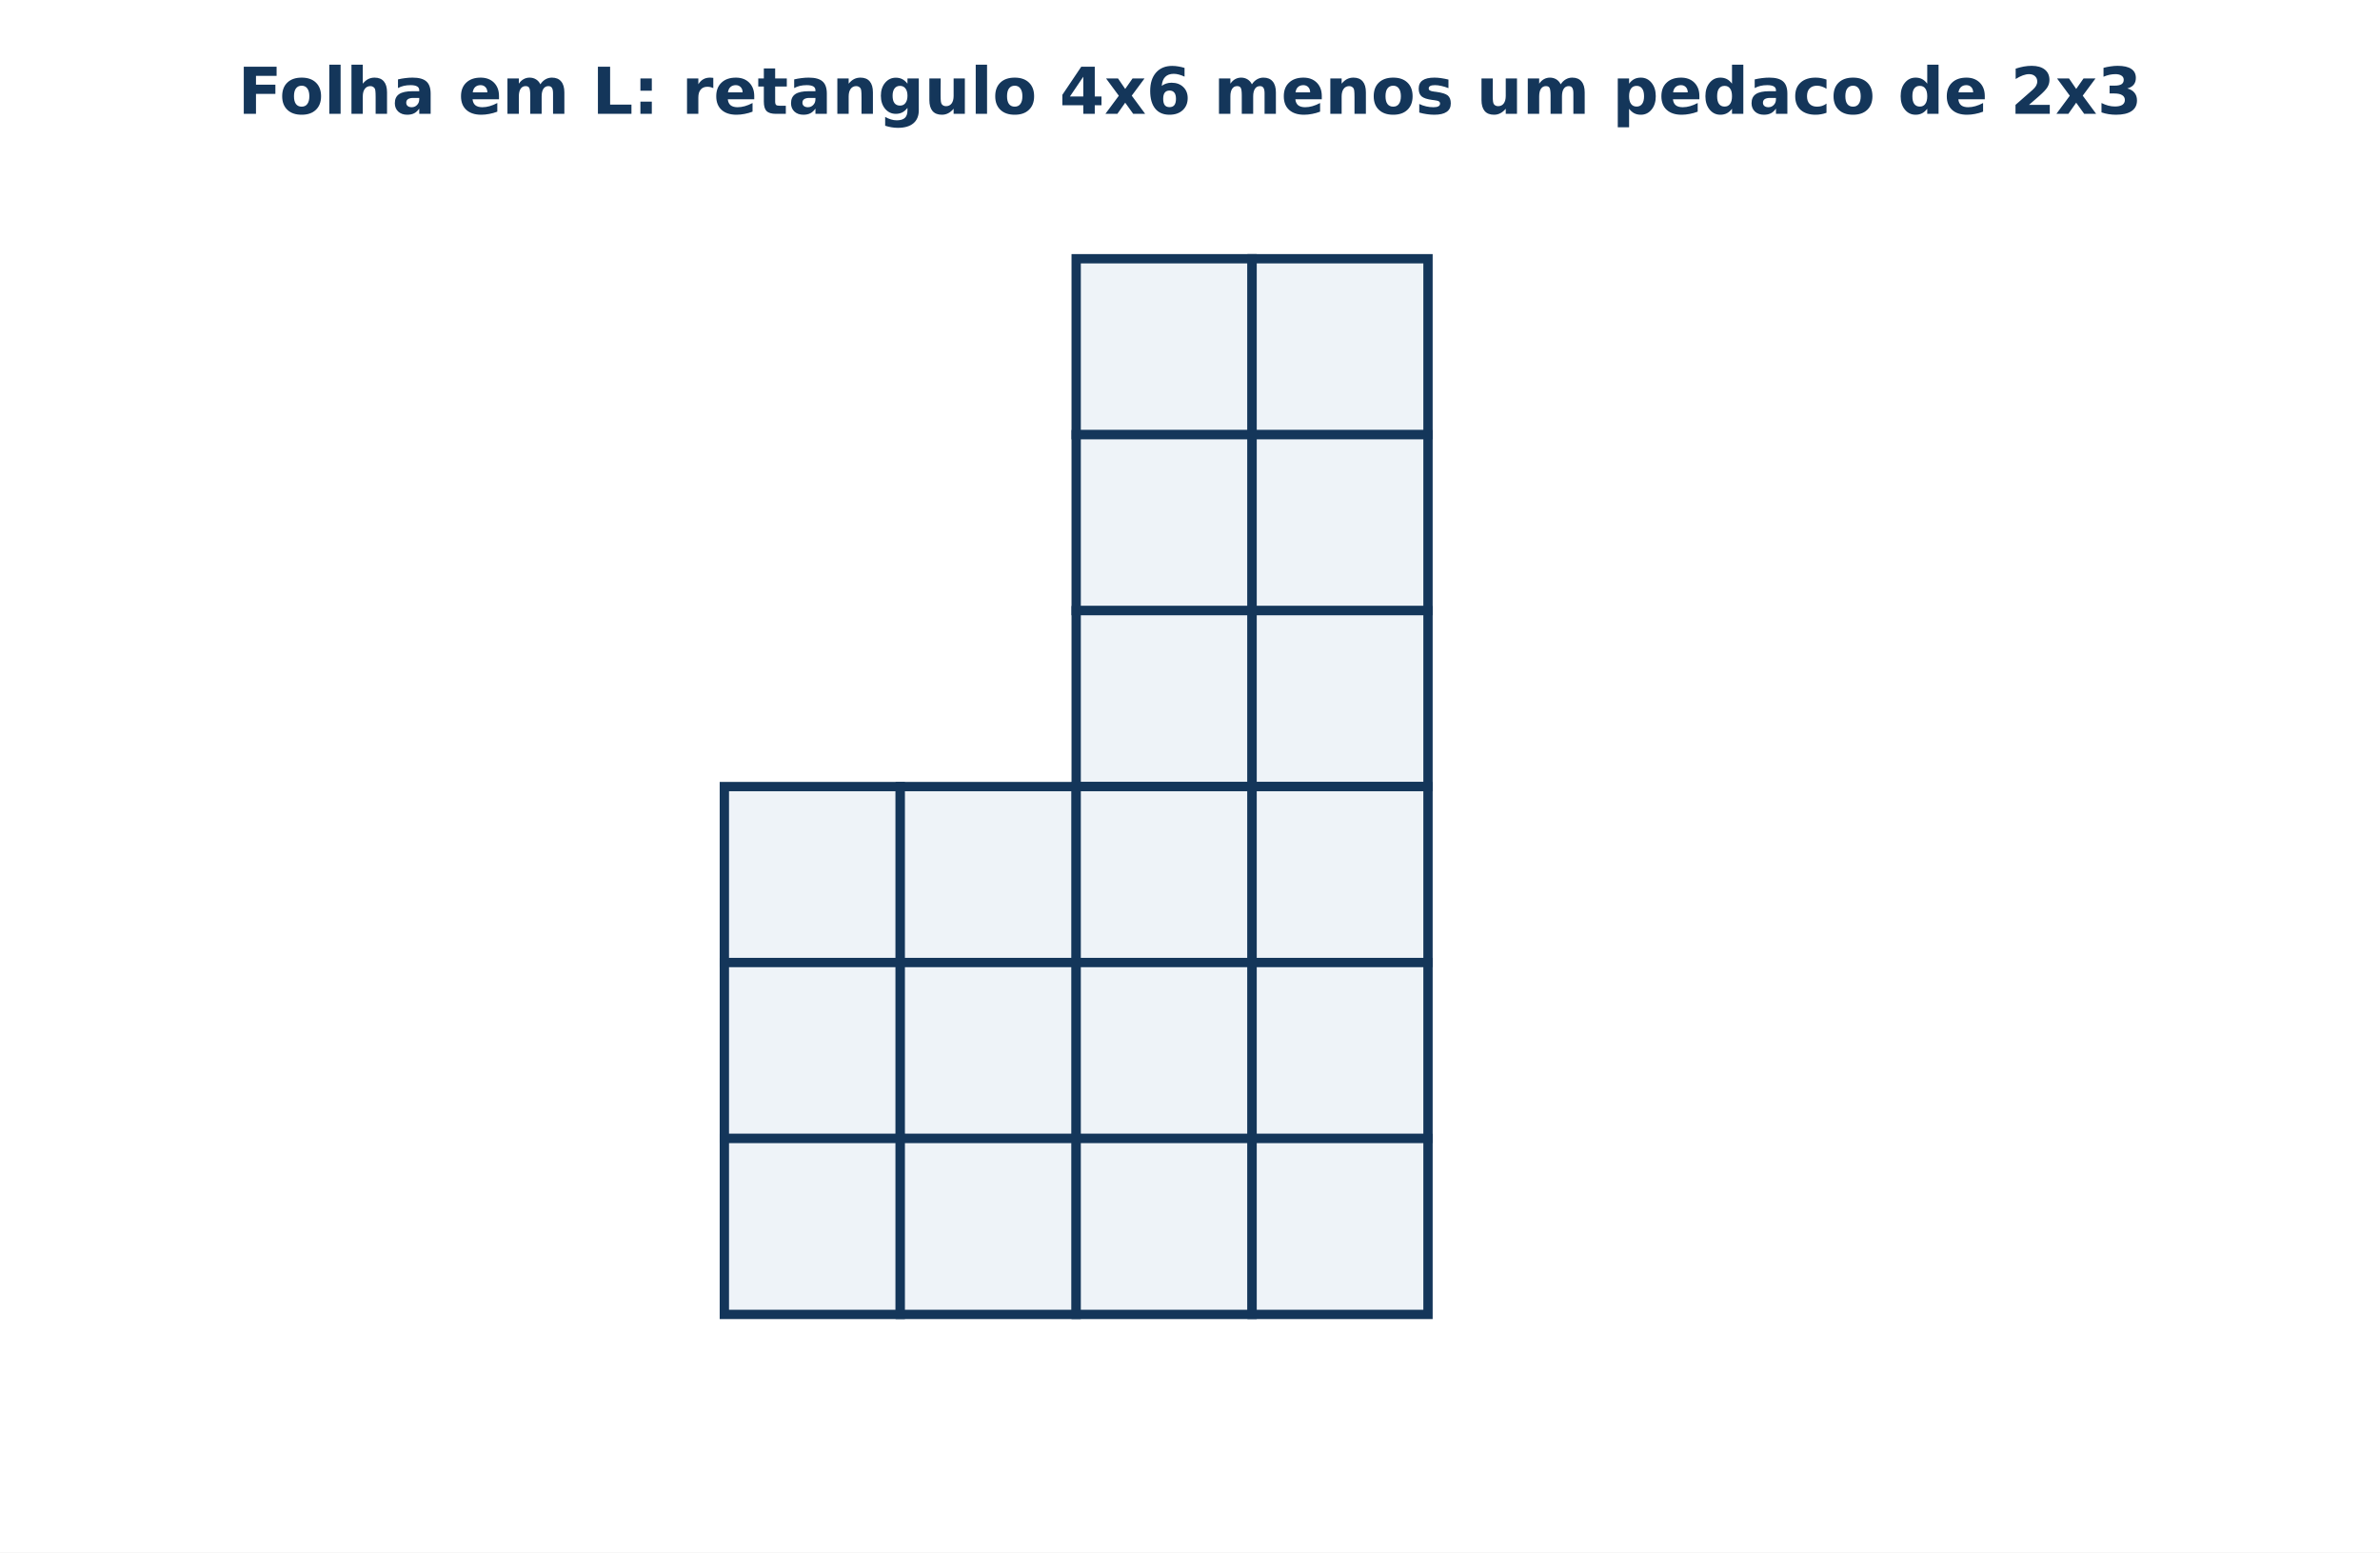
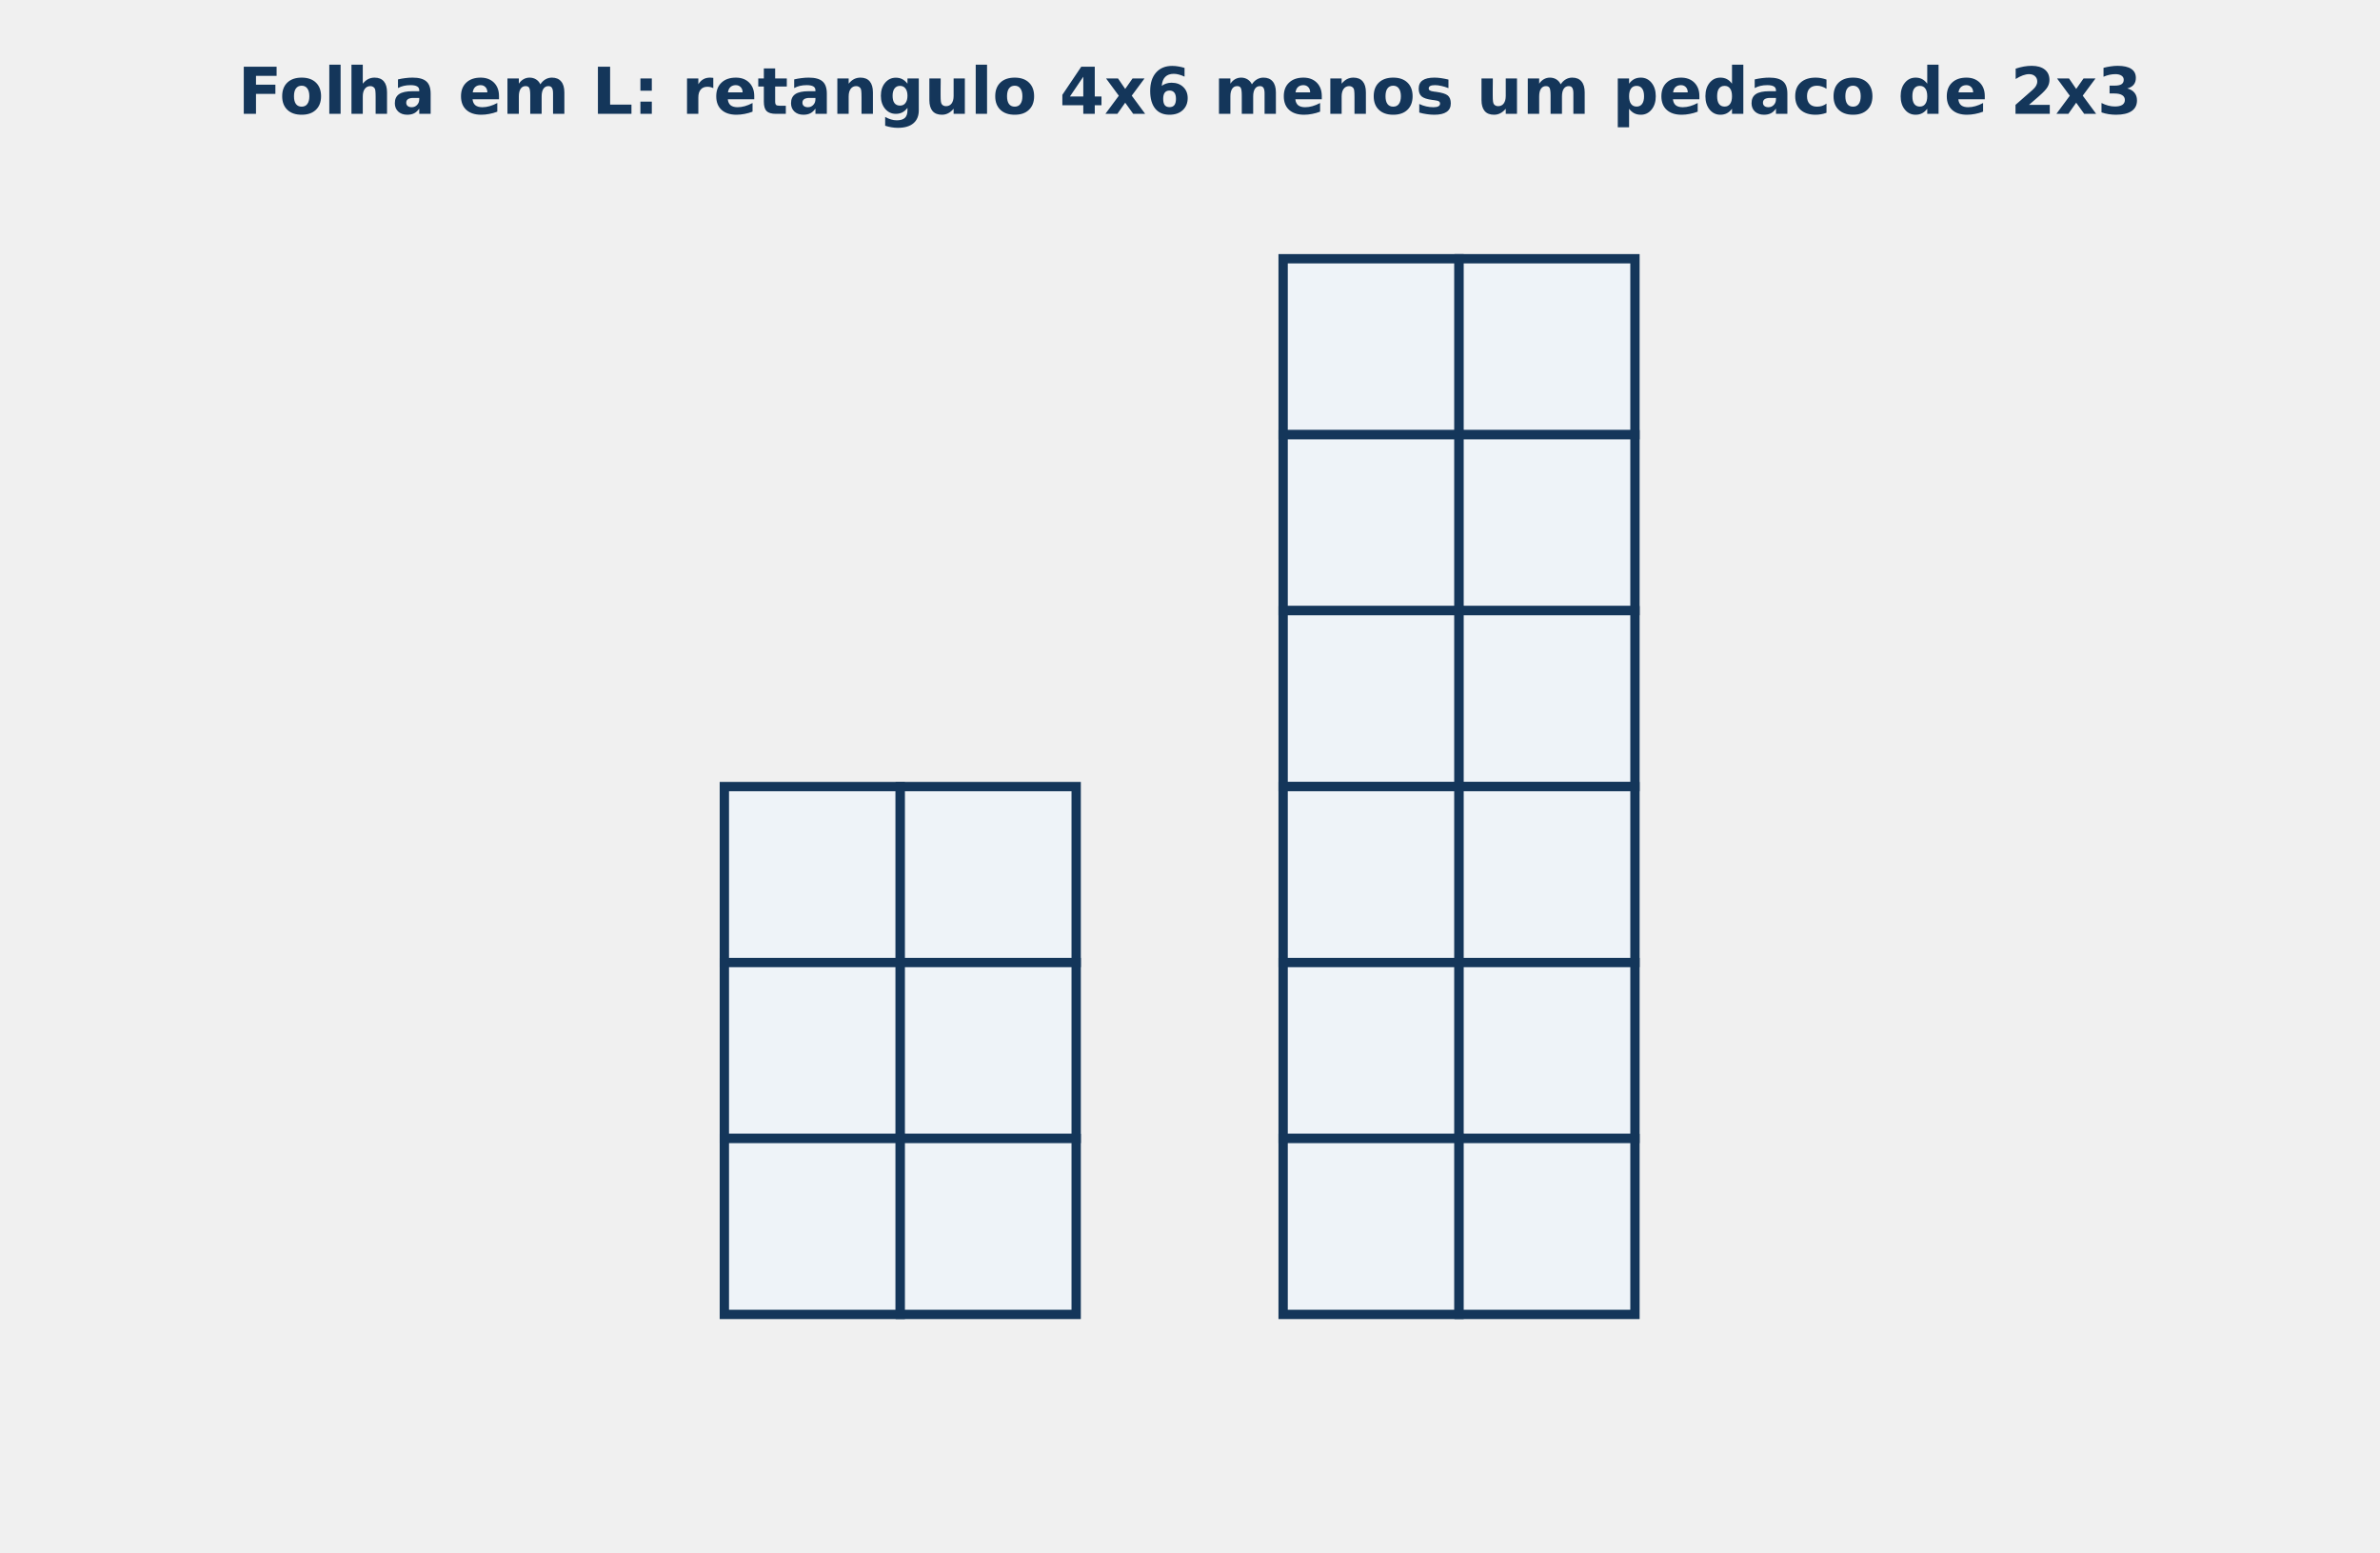
- <svg xmlns="http://www.w3.org/2000/svg" viewBox="0 0 460 300">
-   <rect width="460" height="300" fill="white" />
-   <text x="230.0" y="22" font-family="DejaVu Sans" font-size="12.5" font-weight="bold" fill="#14365A" text-anchor="middle">Folha em L: retangulo 4x6 menos um pedaco de 2x3</text>
-   <rect x="208" y="50" width="34" height="34" rx="0" fill="#EEF3F8" stroke="#14365A" stroke-width="1.8" />
-   <rect x="242" y="50" width="34" height="34" rx="0" fill="#EEF3F8" stroke="#14365A" stroke-width="1.8" />
-   <rect x="208" y="84" width="34" height="34" rx="0" fill="#EEF3F8" stroke="#14365A" stroke-width="1.8" />
-   <rect x="242" y="84" width="34" height="34" rx="0" fill="#EEF3F8" stroke="#14365A" stroke-width="1.8" />
-   <rect x="208" y="118" width="34" height="34" rx="0" fill="#EEF3F8" stroke="#14365A" stroke-width="1.8" />
-   <rect x="242" y="118" width="34" height="34" rx="0" fill="#EEF3F8" stroke="#14365A" stroke-width="1.8" />
-   <rect x="140" y="152" width="34" height="34" rx="0" fill="#EEF3F8" stroke="#14365A" stroke-width="1.8" />
-   <rect x="174" y="152" width="34" height="34" rx="0" fill="#EEF3F8" stroke="#14365A" stroke-width="1.8" />
-   <rect x="208" y="152" width="34" height="34" rx="0" fill="#EEF3F8" stroke="#14365A" stroke-width="1.8" />
-   <rect x="242" y="152" width="34" height="34" rx="0" fill="#EEF3F8" stroke="#14365A" stroke-width="1.8" />
-   <rect x="140" y="186" width="34" height="34" rx="0" fill="#EEF3F8" stroke="#14365A" stroke-width="1.8" />
-   <rect x="174" y="186" width="34" height="34" rx="0" fill="#EEF3F8" stroke="#14365A" stroke-width="1.8" />
-   <rect x="208" y="186" width="34" height="34" rx="0" fill="#EEF3F8" stroke="#14365A" stroke-width="1.8" />
-   <rect x="242" y="186" width="34" height="34" rx="0" fill="#EEF3F8" stroke="#14365A" stroke-width="1.8" />
-   <rect x="140" y="220" width="34" height="34" rx="0" fill="#EEF3F8" stroke="#14365A" stroke-width="1.8" />
-   <rect x="174" y="220" width="34" height="34" rx="0" fill="#EEF3F8" stroke="#14365A" stroke-width="1.8" />
-   <rect x="208" y="220" width="34" height="34" rx="0" fill="#EEF3F8" stroke="#14365A" stroke-width="1.8" />
-   <rect x="242" y="220" width="34" height="34" rx="0" fill="#EEF3F8" stroke="#14365A" stroke-width="1.8" />
+ <svg xmlns="http://www.w3.org/2000/svg" viewBox="0 0 460 300" version="1.1" id="svg19">
+   <defs id="defs19" />
+   <text x="230.0" y="22" font-family="DejaVu Sans" font-size="12.5" font-weight="bold" fill="#14365A" text-anchor="middle" id="text1">Folha em L: retangulo 4x6 menos um pedaco de 2x3</text>
+   <rect x="248" y="50" width="34" height="34" rx="0" fill="#eef3f8" stroke="#14365a" stroke-width="1.8" id="rect2" />
+   <rect x="282" y="50" width="34" height="34" rx="0" fill="#eef3f8" stroke="#14365a" stroke-width="1.8" id="rect3" />
+   <rect x="248" y="84" width="34" height="34" rx="0" fill="#eef3f8" stroke="#14365a" stroke-width="1.8" id="rect4" />
+   <rect x="282" y="84" width="34" height="34" rx="0" fill="#eef3f8" stroke="#14365a" stroke-width="1.8" id="rect5" />
+   <rect x="248" y="118" width="34" height="34" rx="0" fill="#eef3f8" stroke="#14365a" stroke-width="1.8" id="rect6" />
+   <rect x="282" y="118" width="34" height="34" rx="0" fill="#eef3f8" stroke="#14365a" stroke-width="1.8" id="rect7" />
+   <rect x="140" y="152" width="34" height="34" rx="0" fill="#EEF3F8" stroke="#14365A" stroke-width="1.8" id="rect8" />
+   <rect x="174" y="152" width="34" height="34" rx="0" fill="#EEF3F8" stroke="#14365A" stroke-width="1.8" id="rect9" />
+   <rect x="248" y="152" width="34" height="34" rx="0" fill="#eef3f8" stroke="#14365a" stroke-width="1.8" id="rect10" />
+   <rect x="282" y="152" width="34" height="34" rx="0" fill="#eef3f8" stroke="#14365a" stroke-width="1.8" id="rect11" />
+   <rect x="140" y="186" width="34" height="34" rx="0" fill="#EEF3F8" stroke="#14365A" stroke-width="1.8" id="rect12" />
+   <rect x="174" y="186" width="34" height="34" rx="0" fill="#EEF3F8" stroke="#14365A" stroke-width="1.8" id="rect13" />
+   <rect x="248" y="186" width="34" height="34" rx="0" fill="#eef3f8" stroke="#14365a" stroke-width="1.8" id="rect14" />
+   <rect x="282" y="186" width="34" height="34" rx="0" fill="#eef3f8" stroke="#14365a" stroke-width="1.8" id="rect15" />
+   <rect x="140" y="220" width="34" height="34" rx="0" fill="#EEF3F8" stroke="#14365A" stroke-width="1.8" id="rect16" />
+   <rect x="174" y="220" width="34" height="34" rx="0" fill="#EEF3F8" stroke="#14365A" stroke-width="1.8" id="rect17" />
+   <rect x="248" y="220" width="34" height="34" rx="0" fill="#eef3f8" stroke="#14365a" stroke-width="1.8" id="rect18" />
+   <rect x="282" y="220" width="34" height="34" rx="0" fill="#eef3f8" stroke="#14365a" stroke-width="1.8" id="rect19" />
</svg>
